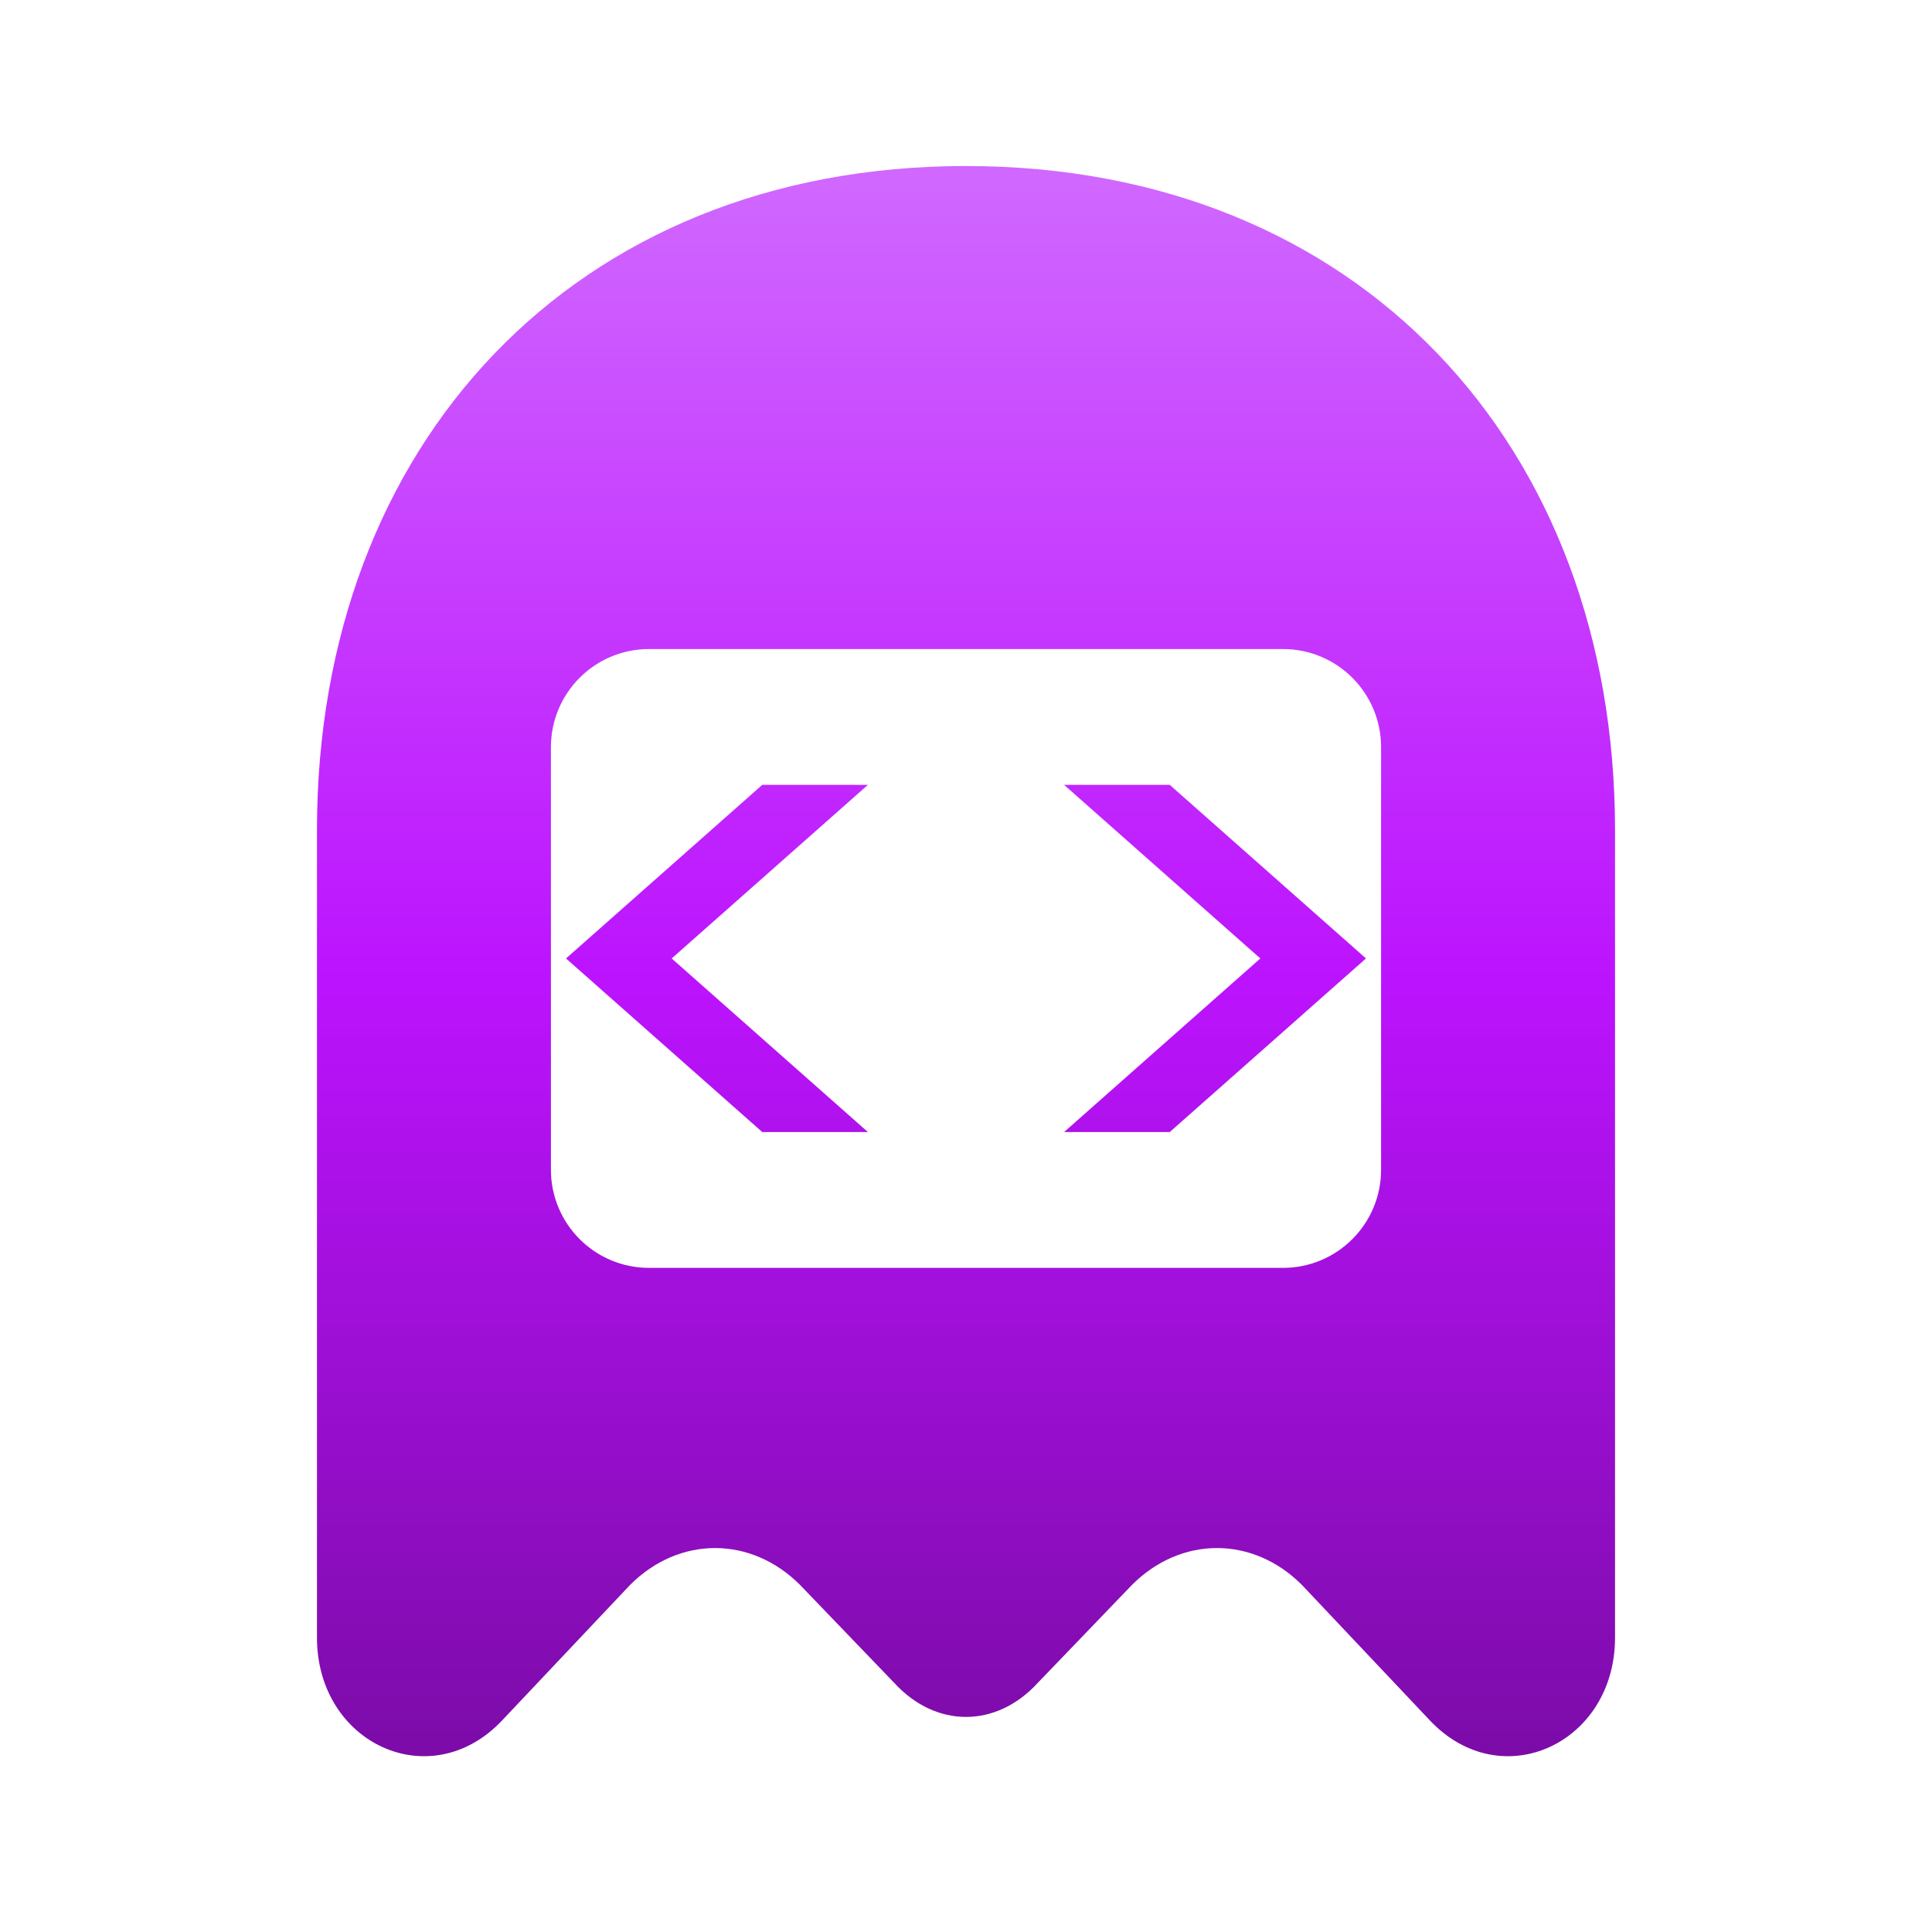
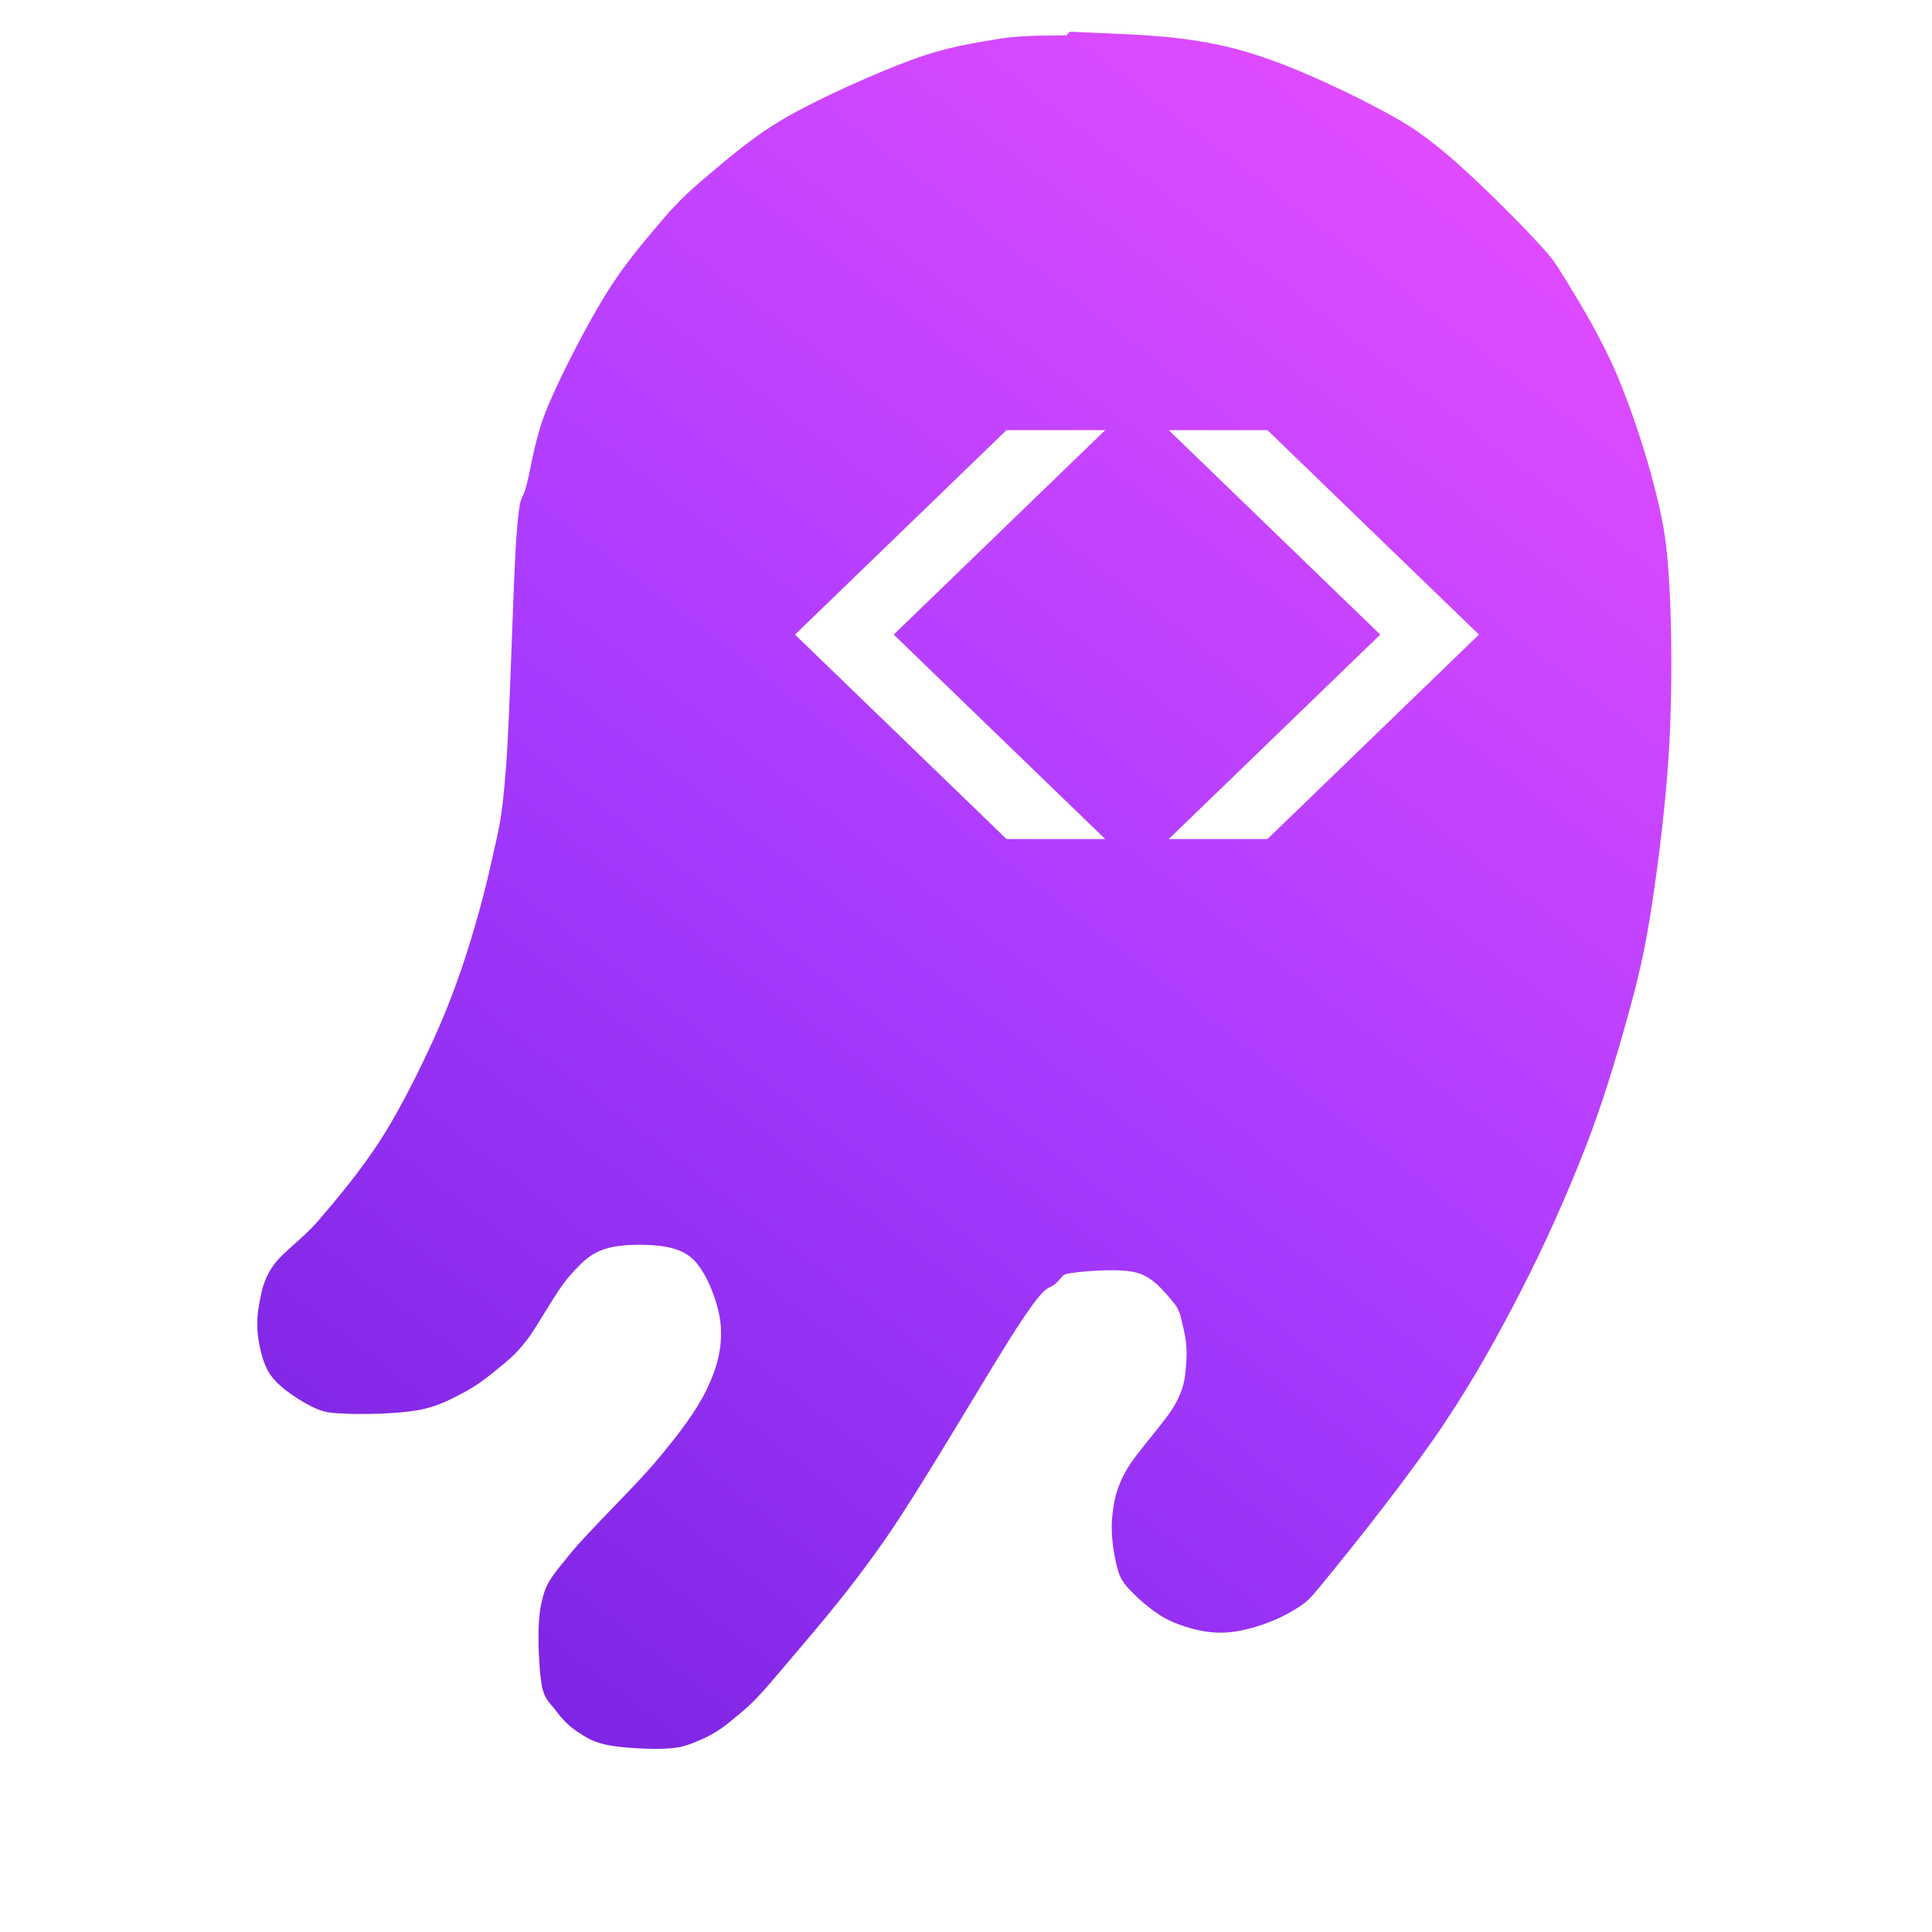
- <svg xmlns="http://www.w3.org/2000/svg" viewBox="0 0 512 512" fill="none">
+ <svg xmlns="http://www.w3.org/2000/svg" viewBox="-63.5 0 548 548" fill="none">
  <defs>
-     <linearGradient id="g" x1="256" y1="48" x2="256" y2="470" gradientUnits="userSpaceOnUse">
-       <stop offset="0" stop-color="#D067FF" />
-       <stop offset="0.5" stop-color="#BC13FE" />
-       <stop offset="1" stop-color="#7A0BA6" />
+     <linearGradient id="g" x1="421" y1="0" x2="0" y2="548" gradientUnits="userSpaceOnUse">
+       <stop offset="0" stop-color="#F050FF" />
+       <stop offset="0.5" stop-color="#A93BFF" />
+       <stop offset="1" stop-color="#6C1BD8" />
    </linearGradient>
  </defs>
-   <path fill-rule="evenodd" clip-rule="evenodd" fill="url(#g)" d="       M 256 44       C 152 44 84 118 84 220       L 84 434       C 84 462 114 476 133 456       L 167 420       C 180 407 199 407 212 420       L 237 446       C 248 458 264 458 275 446       L 300 420       C 313 407 332 407 345 420       L 379 456       C 398 476 428 462 428 434       L 428 220       C 428 118 360 44 256 44       Z        M 172.0 172.0 L 340.0 172.0 A 26 26 0 0 1 366.0 198.0 L 366.0 310.0 A 26 26 0 0 1 340.0 336.0 L 172.0 336.0 A 26 26 0 0 1 146.0 310.0 L 146.0 198.0 A 26 26 0 0 1 172.0 172.0 Z        M 230.0 208.0 L 178.0 254.0 L 230.0 300.0 L 202.0 300.0 L 150.0 254.0 L 202.0 208.0 Z       M 282.0 208.0 L 334.0 254.0 L 282.0 300.0 L 310.0 300.0 L 362.0 254.0 L 310.0 208.0 Z   " />
+   <path fill="url(#g)" fill-rule="evenodd" clip-rule="evenodd" d="M 240.0 9.0 C 245.3 9.3 262.5 9.7 272.0 11.0 C 281.5 12.3 288.0 13.8 297.0 17.0 C 306.0 20.2 317.8 25.7 326.0 30.0 C 334.2 34.3 338.5 36.8 346.0 43.0 C 353.5 49.2 365.2 60.8 371.0 67.0 C 376.8 73.2 377.0 73.5 381.0 80.0 C 385.0 86.5 390.8 96.2 395.0 106.0 C 399.2 115.8 403.5 129.0 406.0 139.0 C 408.5 149.0 409.3 154.0 410.0 166.0 C 410.7 178.0 410.8 195.8 410.0 211.0 C 409.2 226.2 407.0 244.0 405.0 257.0 C 403.0 270.0 401.2 277.5 398.0 289.0 C 394.8 300.5 391.0 313.2 386.0 326.0 C 381.0 338.8 374.7 353.0 368.0 366.0 C 361.3 379.0 354.8 390.8 346.0 404.0 C 337.2 417.2 322.2 436.2 315.0 445.0 C 307.8 453.8 308.0 454.0 303.0 457.0 C 298.0 460.0 290.7 462.5 285.0 463.0 C 279.3 463.5 273.7 462.0 269.0 460.0 C 264.3 458.0 259.7 453.8 257.0 451.0 C 254.3 448.2 253.8 446.5 253.0 443.0 C 252.2 439.5 251.5 434.3 252.0 430.0 C 252.5 425.7 253.0 422.3 256.0 417.0 C 259.0 411.7 267.2 403.2 270.0 398.0 C 272.8 392.8 272.7 389.7 273.0 386.0 C 273.3 382.3 272.7 378.8 272.0 376.0 C 271.3 373.2 271.2 371.5 269.0 369.0 C 266.8 366.5 263.7 362.3 259.0 361.0 C 254.3 359.7 244.8 360.5 241.0 361.0 C 237.2 361.5 238.5 361.7 236.0 364.0 C 233.5 366.3 234.0 363.0 226.0 375.0 C 218.0 387.0 199.5 419.3 188.0 436.0 C 176.5 452.7 164.3 466.3 157.0 475.0 C 149.7 483.7 147.8 484.8 144.0 488.0 C 140.2 491.2 137.2 492.7 134.0 494.0 C 130.8 495.3 129.2 495.8 125.0 496.0 C 120.8 496.2 113.2 495.8 109.0 495.0 C 104.8 494.2 102.5 492.7 100.0 491.0 C 97.5 489.3 95.7 487.3 94.0 485.0 C 92.3 482.7 90.7 482.0 90.0 477.0 C 89.3 472.0 88.7 461.0 90.0 455.0 C 91.3 449.0 92.5 447.8 98.0 441.0 C 103.5 434.2 116.5 421.8 123.0 414.0 C 129.5 406.2 134.0 400.2 137.0 394.0 C 140.0 387.8 141.2 382.5 141.0 377.0 C 140.8 371.5 138.3 364.8 136.0 361.0 C 133.7 357.2 131.5 355.2 127.0 354.0 C 122.5 352.8 113.8 352.7 109.0 354.0 C 104.2 355.3 101.8 357.7 98.0 362.0 C 94.2 366.3 89.3 375.7 86.0 380.0 C 82.7 384.3 81.0 385.5 78.0 388.0 C 75.0 390.5 71.8 393.0 68.0 395.0 C 64.2 397.0 60.5 399.0 55.0 400.0 C 49.5 401.0 40.0 401.2 35.0 401.0 C 30.0 400.8 28.5 400.7 25.0 399.0 C 21.5 397.3 16.5 394.0 14.0 391.0 C 11.5 388.0 10.7 384.5 10.0 381.0 C 9.3 377.5 9.3 373.7 10.0 370.0 C 10.7 366.3 11.2 363.0 14.0 359.0 C 16.8 355.0 22.0 351.8 27.0 346.0 C 32.0 340.2 38.8 332.0 44.0 324.0 C 49.2 316.0 54.0 306.5 58.0 298.0 C 62.0 289.5 65.0 282.0 68.0 273.0 C 71.0 264.0 74.0 253.2 76.0 244.0 C 78.0 234.8 78.8 233.3 80.0 218.0 C 81.2 202.7 82.0 165.5 83.0 152.0 C 84.0 138.5 84.5 143.2 86.0 137.0 C 87.5 130.8 88.3 123.8 92.0 115.0 C 95.7 106.2 102.8 92.5 108.0 84.0 C 113.2 75.5 118.2 69.7 123.0 64.0 C 127.8 58.3 130.8 55.2 137.0 50.0 C 143.2 44.8 150.3 38.5 160.0 33.0 C 169.7 27.5 185.0 20.7 195.0 17.0 C 205.0 13.3 212.7 12.2 220.0 11.0 C 227.3 9.8 235.8 10.2 239.0 10.0 Z M 250 122 L 190 180 L 250 238 L 222 238 L 162 180 L 222 122 Z M 268 122 L 328 180 L 268 238 L 296 238 L 356 180 L 296 122 Z" />
</svg>
